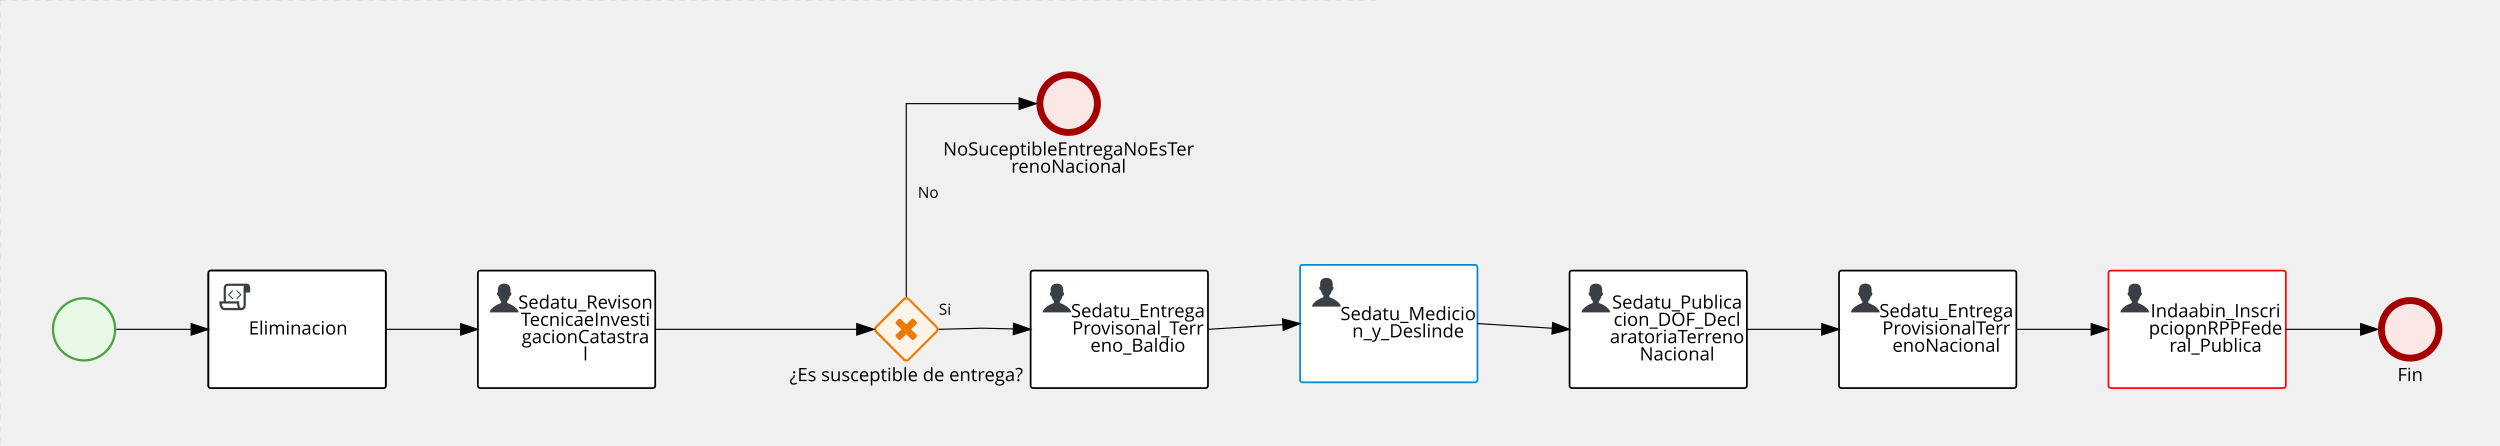
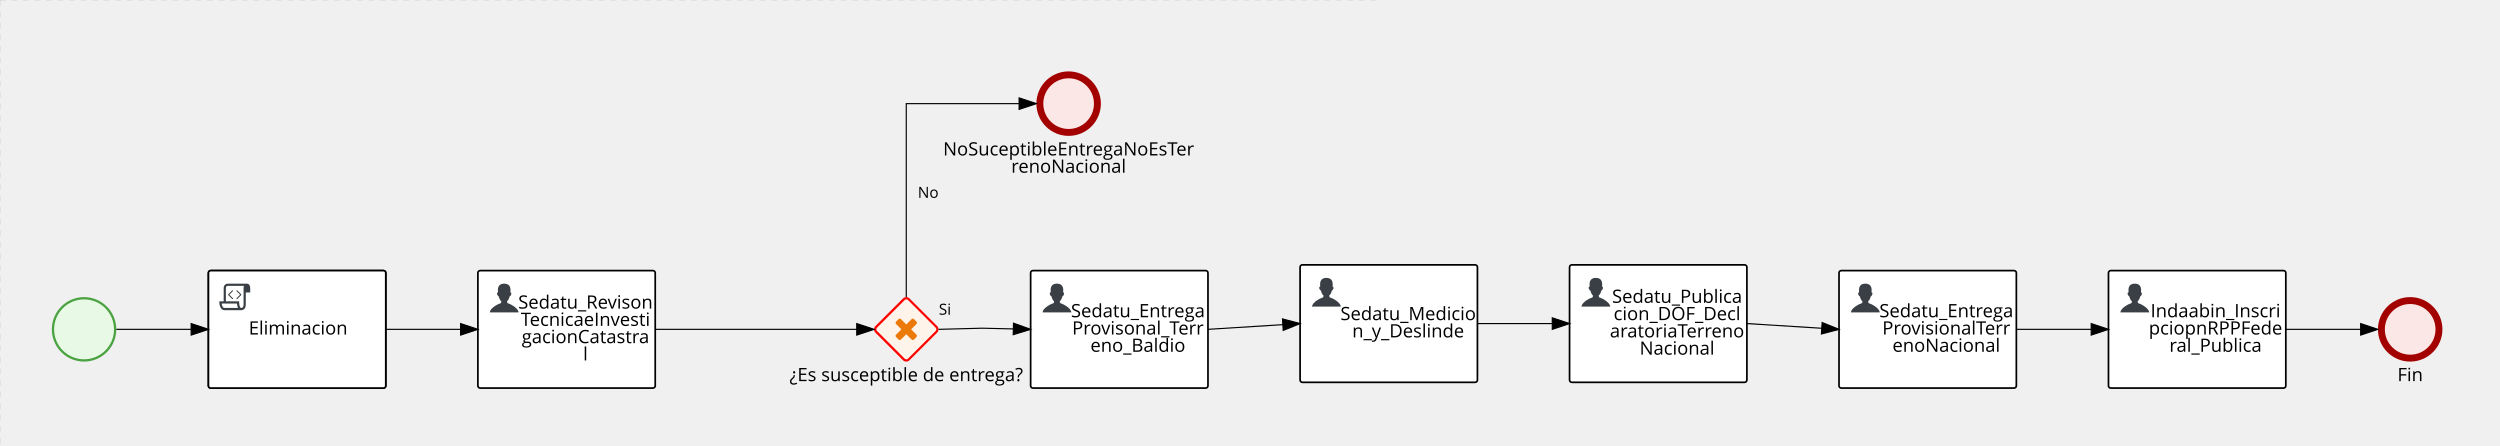
<svg xmlns="http://www.w3.org/2000/svg" version="1.1" width="2171" height="387" viewBox="0 0 2171 387">
  <defs />
  <g transform="matrix(1,0,0,1,0,0)">
    <g>
      <g>
        <g>
          <path fill="none" stroke="#d3d3d3" paint-order="fill stroke markers" d=" M 0 0 L 1200 0" stroke-miterlimit="10" stroke-opacity="0.8" stroke-dasharray="5" />
        </g>
        <g>
          <path fill="none" stroke="#d3d3d3" paint-order="fill stroke markers" d=" M 0 0 L 0 800" stroke-miterlimit="10" stroke-opacity="0.8" stroke-dasharray="5" />
        </g>
      </g>
-       <g id="_8FF0A43F-6382-45C9-BA72-5A724DCAC5A2" bpmn2nodeid="_8FF0A43F-6382-45C9-BA72-5A724DCAC5A2" transform="matrix(1,0,0,1,1363,235)">
+       <g id="_8FF0A43F-6382-45C9-BA72-5A724DCAC5A2" bpmn2nodeid="_8FF0A43F-6382-45C9-BA72-5A724DCAC5A2" transform="matrix(1,0,0,1,1363,230)">
        <g>
          <path fill="none" stroke="none" />
        </g>
        <g transform="matrix(1,0,0,1,0,0)">
          <path fill="#ffffff" stroke="none" id="_8FF0A43F-6382-45C9-BA72-5A724DCAC5A2?shapeType=BACKGROUND" paint-order="stroke fill markers" d=" M 2 0 L 152 0 L 152 0 A 2 2 0 0 1 154 2 L 154 100 L 154 100 A 2 2 0 0 1 152 102 L 2 102 L 2 102 A 2 2 0 0 1 0 100 L 0 2 L 0 2 A 2 2 0 0 1 2 0 Z" />
        </g>
        <g transform="matrix(1,0,0,1,0,0)">
          <path fill="none" stroke="rgb(0,0,0)" id="_8FF0A43F-6382-45C9-BA72-5A724DCAC5A2?shapeType=BORDER&amp;renderType=STROKE" paint-order="fill stroke markers" d=" M 2 0 L 152 0 L 152 0 A 2 2 0 0 1 154 2 L 154 100 L 154 100 A 2 2 0 0 1 152 102 L 2 102 L 2 102 A 2 2 0 0 1 0 100 L 0 2 L 0 2 A 2 2 0 0 1 2 0 Z" stroke-miterlimit="10" stroke-width="1.5" stroke-dasharray="" />
        </g>
        <g>
          <g transform="matrix(0.06,0,0,0.06,9.4,9.4)">
            <g transform="matrix(1,0,0,1,0,0)">
              <path fill="#393f44" stroke="none" id="_8FF0A43F-6382-45C9-BA72-5A724DCAC5A2_task__JrCX__gE2q" paint-order="stroke fill markers" d=" M 0 0 M 16 445.21 C 16 440.869 18.784 431.129 22.001 424.217 C 35.768 394.64 77.283 359.28 129 333.084 C 144.516 325.224 157.347 319.964 167.807 317.174 C 171.932 316.074 175.729 314.414 176.525 313.363 C 178.894 310.234 180.914 302.908 181.727 294.5 L 182.5 286.5 L 178.507 283.455 C 166.303 274.146 154.284 251.678 148.04 226.5 C 145.611 216.707 145.056 215.462 142.984 215.158 C 141.703 214.97 138.083 212.243 134.939 209.099 C 123.233 197.393 116.891 177.376 121.44 166.49 C 123.002 162.751 128.155 159.01 131.75 159.004 C 134.448 159 134.471 158.603 132.914 138.788 C 130.927 113.496 134.279 92.265 143.132 74.076 C 152.232 55.38 167.569 42.882 189.049 36.66 C 210.203 30.532 237.797 30.532 258.951 36.66 C 300.042 48.563 318.958 83.806 314.955 141 C 314.32 150.075 313.624 157.788 313.409 158.14 C 313.194 158.493 314.575 159.073 316.479 159.43 C 328.929 161.766 330.986 177.018 321.496 196.621 C 316.903 206.109 309.357 214.508 304.817 215.185 C 303.023 215.453 302.293 217.146 299.943 226.5 C 296.659 239.567 294.474 245.305 287.948 257.995 C 282.491 268.606 273.035 281.109 268.108 284.229 L 264.871 286.278 L 265.518 292.889 C 266.345 301.33 268.639 309.871 270.877 312.837 C 272.067 314.415 275.002 315.79 280.063 317.139 C 291.069 320.075 303.617 325.274 321 334.102 C 369.815 358.891 410.848 393.758 425.032 422.5 C 429.07 430.682 432 440.232 432 445.21 L 432 448 L 224 448 L 16 448 L 16 445.21 Z" />
            </g>
          </g>
        </g>
        <g transform="matrix(1,0,0,1,4.04,13.68)">
          <g transform="matrix(0.04,0,0,0.04,63.36,69.12)">
            <g transform="matrix(1,0,0,1,0,0)">
              <path fill="none" stroke="none" />
            </g>
            <g transform="matrix(1,0,0,1,0,0)">
              <path fill="none" stroke="none" />
            </g>
          </g>
        </g>
        <g transform="matrix(1,0,0,1,35,21)">
          <text fill="#000000" stroke="none" font-family="Open Sans" font-size="12pt" font-style="normal" font-weight="normal" text-decoration="normal" x="58.355" y="12" text-anchor="middle" dominant-baseline="alphabetic">Sedatu_Publica </text>
          <text fill="#000000" stroke="none" font-family="Open Sans" font-size="12pt" font-style="normal" font-weight="normal" text-decoration="normal" x="58.355" y="27" text-anchor="middle" dominant-baseline="alphabetic"> cion_DOF_Decl </text>
          <text fill="#000000" stroke="none" font-family="Open Sans" font-size="12pt" font-style="normal" font-weight="normal" text-decoration="normal" x="58.355" y="42" text-anchor="middle" dominant-baseline="alphabetic">aratoriaTerreno</text>
          <text fill="#000000" stroke="none" font-family="Open Sans" font-size="12pt" font-style="normal" font-weight="normal" text-decoration="normal" x="58.355" y="57" text-anchor="middle" dominant-baseline="alphabetic">      Nacional      </text>
        </g>
      </g>
      <g id="_F657E1F0-E25D-414C-A22B-355D2860B07C" bpmn2nodeid="_F657E1F0-E25D-414C-A22B-355D2860B07C" transform="matrix(1,0,0,1,900,62)">
        <g>
          <path fill="none" stroke="none" />
        </g>
        <g transform="matrix(0.125,0,0,0.125,0,0)">
          <g transform="matrix(1,0,0,1,0,0)">
            <path fill="#fce7e7" stroke="none" id="_F657E1F0-E25D-414C-A22B-355D2860B07C?shapeType=BACKGROUND" paint-order="stroke fill markers" d=" M 0 0 M 444 224 C 444 263.9 434.2 300.8 414.4 334.5 C 394.7 368.2 368 394.9 334.4 414.5 C 300.8 434.1 263.9 444 224 444 C 184.1 444 147.2 434.2 113.5 414.4 C 79.8 394.7 53.1 368 33.5 334.4 C 13.9 300.8 4 263.9 4 224 C 4 184.1 13.8 147.2 33.6 113.5 C 53.4 79.8 80.1 53.1 113.6 33.5 C 147.1 13.9 184.1 4 224 4 C 263.9 4 300.8 13.8 334.5 33.6 C 368.2 53.4 394.9 80.1 414.5 113.6 C 434.1 147.1 444 184.1 444 224 Z" />
          </g>
          <g>
            <g transform="matrix(1,0,0,1,0,0)">
              <g transform="matrix(1,0,0,1,0,0)">
                <path fill="#a30000" stroke="none" id="_F657E1F0-E25D-414C-A22B-355D2860B07C?shapeType=BORDER&amp;renderType=FILL" paint-order="stroke fill markers" d=" M 0 0 M 224 0 C 100.3 0 0 100.3 0 224 C 0 347.7 100.3 448 224 448 C 347.7 448 448 347.7 448 224 C 448 100.3 347.7 0 224 0 Z M 0 0 M 224 400 C 126.8 400 48 321.2 48 224 C 48 126.8 126.8 48 224 48 C 321.2 48 400 126.8 400 224 C 400 321.2 321.2 400 224 400 Z" />
              </g>
            </g>
          </g>
        </g>
        <g transform="matrix(1,0,0,1,-80.98438,61)">
          <text fill="#000000" stroke="none" font-family="Open Sans" font-size="12pt" font-style="normal" font-weight="normal" text-decoration="normal" x="108.984" y="12" text-anchor="middle" dominant-baseline="alphabetic">NoSuceptibleEntregaNoEsTer</text>
          <text fill="#000000" stroke="none" font-family="Open Sans" font-size="12pt" font-style="normal" font-weight="normal" text-decoration="normal" x="108.984" y="27" text-anchor="middle" dominant-baseline="alphabetic">              renoNacional              </text>
        </g>
      </g>
      <g id="_2652C81C-3B0A-4F57-AE74-74FB26818996" bpmn2nodeid="_2652C81C-3B0A-4F57-AE74-74FB26818996" transform="matrix(1,0,0,1,1831,235)">
        <g>
          <path fill="none" stroke="none" />
        </g>
        <g transform="matrix(1,0,0,1,0,0)">
          <path fill="#ffffff" stroke="none" id="_2652C81C-3B0A-4F57-AE74-74FB26818996?shapeType=BACKGROUND" paint-order="stroke fill markers" d=" M 2 0 L 152 0 L 152 0 A 2 2 0 0 1 154 2 L 154 100 L 154 100 A 2 2 0 0 1 152 102 L 2 102 L 2 102 A 2 2 0 0 1 0 100 L 0 2 L 0 2 A 2 2 0 0 1 2 0 Z" />
        </g>
        <g transform="matrix(1,0,0,1,0,0)">
-           <path fill="none" stroke="rgb(255,0,0)" id="_2652C81C-3B0A-4F57-AE74-74FB26818996?shapeType=BORDER&amp;renderType=STROKE" paint-order="fill stroke markers" d=" M 2 0 L 152 0 L 152 0 A 2 2 0 0 1 154 2 L 154 100 L 154 100 A 2 2 0 0 1 152 102 L 2 102 L 2 102 A 2 2 0 0 1 0 100 L 0 2 L 0 2 A 2 2 0 0 1 2 0 Z" stroke-miterlimit="10" stroke-width="1.5" stroke-dasharray="" />
+           <path fill="none" stroke="rgb(0,0,0)" id="_2652C81C-3B0A-4F57-AE74-74FB26818996?shapeType=BORDER&amp;renderType=STROKE" paint-order="fill stroke markers" d=" M 2 0 L 152 0 L 152 0 A 2 2 0 0 1 154 2 L 154 100 L 154 100 A 2 2 0 0 1 152 102 L 2 102 L 2 102 A 2 2 0 0 1 0 100 L 0 2 L 0 2 A 2 2 0 0 1 2 0 Z" stroke-miterlimit="10" stroke-width="1.5" stroke-dasharray="" />
        </g>
        <g>
          <g transform="matrix(0.06,0,0,0.06,9.4,9.4)">
            <g transform="matrix(1,0,0,1,0,0)">
              <path fill="#393f44" stroke="none" id="_2652C81C-3B0A-4F57-AE74-74FB26818996_task__JrCX__gE2q" paint-order="stroke fill markers" d=" M 0 0 M 16 445.21 C 16 440.869 18.784 431.129 22.001 424.217 C 35.768 394.64 77.283 359.28 129 333.084 C 144.516 325.224 157.347 319.964 167.807 317.174 C 171.932 316.074 175.729 314.414 176.525 313.363 C 178.894 310.234 180.914 302.908 181.727 294.5 L 182.5 286.5 L 178.507 283.455 C 166.303 274.146 154.284 251.678 148.04 226.5 C 145.611 216.707 145.056 215.462 142.984 215.158 C 141.703 214.97 138.083 212.243 134.939 209.099 C 123.233 197.393 116.891 177.376 121.44 166.49 C 123.002 162.751 128.155 159.01 131.75 159.004 C 134.448 159 134.471 158.603 132.914 138.788 C 130.927 113.496 134.279 92.265 143.132 74.076 C 152.232 55.38 167.569 42.882 189.049 36.66 C 210.203 30.532 237.797 30.532 258.951 36.66 C 300.042 48.563 318.958 83.806 314.955 141 C 314.32 150.075 313.624 157.788 313.409 158.14 C 313.194 158.493 314.575 159.073 316.479 159.43 C 328.929 161.766 330.986 177.018 321.496 196.621 C 316.903 206.109 309.357 214.508 304.817 215.185 C 303.023 215.453 302.293 217.146 299.943 226.5 C 296.659 239.567 294.474 245.305 287.948 257.995 C 282.491 268.606 273.035 281.109 268.108 284.229 L 264.871 286.278 L 265.518 292.889 C 266.345 301.33 268.639 309.871 270.877 312.837 C 272.067 314.415 275.002 315.79 280.063 317.139 C 291.069 320.075 303.617 325.274 321 334.102 C 369.815 358.891 410.848 393.758 425.032 422.5 C 429.07 430.682 432 440.232 432 445.21 L 432 448 L 224 448 L 16 448 L 16 445.21 Z" />
            </g>
          </g>
        </g>
        <g transform="matrix(1,0,0,1,4.04,13.68)">
          <g transform="matrix(0.04,0,0,0.04,63.36,69.12)">
            <g transform="matrix(1,0,0,1,0,0)">
              <path fill="none" stroke="none" />
            </g>
            <g transform="matrix(1,0,0,1,0,0)">
              <path fill="none" stroke="none" />
            </g>
          </g>
        </g>
        <g transform="matrix(1,0,0,1,35,28.5)">
          <text fill="#000000" stroke="none" font-family="Open Sans" font-size="12pt" font-style="normal" font-weight="normal" text-decoration="normal" x="57.965" y="12" text-anchor="middle" dominant-baseline="alphabetic">Indaabin_Inscri </text>
          <text fill="#000000" stroke="none" font-family="Open Sans" font-size="12pt" font-style="normal" font-weight="normal" text-decoration="normal" x="57.965" y="27" text-anchor="middle" dominant-baseline="alphabetic">pciopnRPPFede</text>
          <text fill="#000000" stroke="none" font-family="Open Sans" font-size="12pt" font-style="normal" font-weight="normal" text-decoration="normal" x="57.965" y="42" text-anchor="middle" dominant-baseline="alphabetic">    ral_Publica     </text>
        </g>
      </g>
      <g id="_5F080FB6-3F86-4CF3-AA23-848221DFFB02" bpmn2nodeid="_5F080FB6-3F86-4CF3-AA23-848221DFFB02" transform="matrix(1,0,0,1,2065,258)">
        <g>
          <path fill="none" stroke="none" />
        </g>
        <g transform="matrix(0.125,0,0,0.125,0,0)">
          <g transform="matrix(1,0,0,1,0,0)">
            <path fill="#fce7e7" stroke="none" id="_5F080FB6-3F86-4CF3-AA23-848221DFFB02?shapeType=BACKGROUND" paint-order="stroke fill markers" d=" M 0 0 M 444 224 C 444 263.9 434.2 300.8 414.4 334.5 C 394.7 368.2 368 394.9 334.4 414.5 C 300.8 434.1 263.9 444 224 444 C 184.1 444 147.2 434.2 113.5 414.4 C 79.8 394.7 53.1 368 33.5 334.4 C 13.9 300.8 4 263.9 4 224 C 4 184.1 13.8 147.2 33.6 113.5 C 53.4 79.8 80.1 53.1 113.6 33.5 C 147.1 13.9 184.1 4 224 4 C 263.9 4 300.8 13.8 334.5 33.6 C 368.2 53.4 394.9 80.1 414.5 113.6 C 434.1 147.1 444 184.1 444 224 Z" />
          </g>
          <g>
            <g transform="matrix(1,0,0,1,0,0)">
              <g transform="matrix(1,0,0,1,0,0)">
                <path fill="#a30000" stroke="none" id="_5F080FB6-3F86-4CF3-AA23-848221DFFB02?shapeType=BORDER&amp;renderType=FILL" paint-order="stroke fill markers" d=" M 0 0 M 224 0 C 100.3 0 0 100.3 0 224 C 0 347.7 100.3 448 224 448 C 347.7 448 448 347.7 448 224 C 448 100.3 347.7 0 224 0 Z M 0 0 M 224 400 C 126.8 400 48 321.2 48 224 C 48 126.8 126.8 48 224 48 C 321.2 48 400 126.8 400 224 C 400 321.2 321.2 400 224 400 Z" />
              </g>
            </g>
          </g>
        </g>
        <g transform="matrix(1,0,0,1,16.9375,61)">
          <text fill="#000000" stroke="none" font-family="Open Sans" font-size="12pt" font-style="normal" font-weight="normal" text-decoration="normal" x="11.062" y="12" text-anchor="middle" dominant-baseline="alphabetic">Fin</text>
        </g>
      </g>
      <g id="_A2AA6A26-D961-4B0E-9096-768F3CEE48E3" bpmn2nodeid="_A2AA6A26-D961-4B0E-9096-768F3CEE48E3" transform="matrix(1,0,0,1,415,235)">
        <g>
          <path fill="none" stroke="none" />
        </g>
        <g transform="matrix(1,0,0,1,0,0)">
          <path fill="#ffffff" stroke="none" id="_A2AA6A26-D961-4B0E-9096-768F3CEE48E3?shapeType=BACKGROUND" paint-order="stroke fill markers" d=" M 2 0 L 152 0 L 152 0 A 2 2 0 0 1 154 2 L 154 100 L 154 100 A 2 2 0 0 1 152 102 L 2 102 L 2 102 A 2 2 0 0 1 0 100 L 0 2 L 0 2 A 2 2 0 0 1 2 0 Z" />
        </g>
        <g transform="matrix(1,0,0,1,0,0)">
          <path fill="none" stroke="rgb(0,0,0)" id="_A2AA6A26-D961-4B0E-9096-768F3CEE48E3?shapeType=BORDER&amp;renderType=STROKE" paint-order="fill stroke markers" d=" M 2 0 L 152 0 L 152 0 A 2 2 0 0 1 154 2 L 154 100 L 154 100 A 2 2 0 0 1 152 102 L 2 102 L 2 102 A 2 2 0 0 1 0 100 L 0 2 L 0 2 A 2 2 0 0 1 2 0 Z" stroke-miterlimit="10" stroke-width="1.5" stroke-dasharray="" />
        </g>
        <g>
          <g transform="matrix(0.06,0,0,0.06,9.4,9.4)">
            <g transform="matrix(1,0,0,1,0,0)">
              <path fill="#393f44" stroke="none" id="_A2AA6A26-D961-4B0E-9096-768F3CEE48E3_task__JrCX__gE2q" paint-order="stroke fill markers" d=" M 0 0 M 16 445.21 C 16 440.869 18.784 431.129 22.001 424.217 C 35.768 394.64 77.283 359.28 129 333.084 C 144.516 325.224 157.347 319.964 167.807 317.174 C 171.932 316.074 175.729 314.414 176.525 313.363 C 178.894 310.234 180.914 302.908 181.727 294.5 L 182.5 286.5 L 178.507 283.455 C 166.303 274.146 154.284 251.678 148.04 226.5 C 145.611 216.707 145.056 215.462 142.984 215.158 C 141.703 214.97 138.083 212.243 134.939 209.099 C 123.233 197.393 116.891 177.376 121.44 166.49 C 123.002 162.751 128.155 159.01 131.75 159.004 C 134.448 159 134.471 158.603 132.914 138.788 C 130.927 113.496 134.279 92.265 143.132 74.076 C 152.232 55.38 167.569 42.882 189.049 36.66 C 210.203 30.532 237.797 30.532 258.951 36.66 C 300.042 48.563 318.958 83.806 314.955 141 C 314.32 150.075 313.624 157.788 313.409 158.14 C 313.194 158.493 314.575 159.073 316.479 159.43 C 328.929 161.766 330.986 177.018 321.496 196.621 C 316.903 206.109 309.357 214.508 304.817 215.185 C 303.023 215.453 302.293 217.146 299.943 226.5 C 296.659 239.567 294.474 245.305 287.948 257.995 C 282.491 268.606 273.035 281.109 268.108 284.229 L 264.871 286.278 L 265.518 292.889 C 266.345 301.33 268.639 309.871 270.877 312.837 C 272.067 314.415 275.002 315.79 280.063 317.139 C 291.069 320.075 303.617 325.274 321 334.102 C 369.815 358.891 410.848 393.758 425.032 422.5 C 429.07 430.682 432 440.232 432 445.21 L 432 448 L 224 448 L 16 448 L 16 445.21 Z" />
            </g>
          </g>
        </g>
        <g transform="matrix(1,0,0,1,4.04,13.68)">
          <g transform="matrix(0.04,0,0,0.04,63.36,69.12)">
            <g transform="matrix(1,0,0,1,0,0)">
              <path fill="none" stroke="none" />
            </g>
            <g transform="matrix(1,0,0,1,0,0)">
              <path fill="none" stroke="none" />
            </g>
          </g>
        </g>
        <g transform="matrix(1,0,0,1,35,21)">
          <text fill="#000000" stroke="none" font-family="Open Sans" font-size="12pt" font-style="normal" font-weight="normal" text-decoration="normal" x="58.414" y="12" text-anchor="middle" dominant-baseline="alphabetic">Sedatu_Revison</text>
          <text fill="#000000" stroke="none" font-family="Open Sans" font-size="12pt" font-style="normal" font-weight="normal" text-decoration="normal" x="58.414" y="27" text-anchor="middle" dominant-baseline="alphabetic">TecnicaeInvesti </text>
          <text fill="#000000" stroke="none" font-family="Open Sans" font-size="12pt" font-style="normal" font-weight="normal" text-decoration="normal" x="58.414" y="42" text-anchor="middle" dominant-baseline="alphabetic">gacionCatastra </text>
          <text fill="#000000" stroke="none" font-family="Open Sans" font-size="12pt" font-style="normal" font-weight="normal" text-decoration="normal" x="58.414" y="57" text-anchor="middle" dominant-baseline="alphabetic">             l              </text>
        </g>
      </g>
      <g id="_B5F4F070-4E8F-462E-9679-84021734B52C" bpmn2nodeid="_B5F4F070-4E8F-462E-9679-84021734B52C" transform="matrix(1,0,0,1,895,235)">
        <g>
          <path fill="none" stroke="none" />
        </g>
        <g transform="matrix(1,0,0,1,0,0)">
          <path fill="#ffffff" stroke="none" id="_B5F4F070-4E8F-462E-9679-84021734B52C?shapeType=BACKGROUND" paint-order="stroke fill markers" d=" M 2 0 L 152 0 L 152 0 A 2 2 0 0 1 154 2 L 154 100 L 154 100 A 2 2 0 0 1 152 102 L 2 102 L 2 102 A 2 2 0 0 1 0 100 L 0 2 L 0 2 A 2 2 0 0 1 2 0 Z" />
        </g>
        <g transform="matrix(1,0,0,1,0,0)">
          <path fill="none" stroke="rgb(0,0,0)" id="_B5F4F070-4E8F-462E-9679-84021734B52C?shapeType=BORDER&amp;renderType=STROKE" paint-order="fill stroke markers" d=" M 2 0 L 152 0 L 152 0 A 2 2 0 0 1 154 2 L 154 100 L 154 100 A 2 2 0 0 1 152 102 L 2 102 L 2 102 A 2 2 0 0 1 0 100 L 0 2 L 0 2 A 2 2 0 0 1 2 0 Z" stroke-miterlimit="10" stroke-width="1.5" stroke-dasharray="" />
        </g>
        <g>
          <g transform="matrix(0.06,0,0,0.06,9.4,9.4)">
            <g transform="matrix(1,0,0,1,0,0)">
              <path fill="#393f44" stroke="none" id="_B5F4F070-4E8F-462E-9679-84021734B52C_task__JrCX__gE2q" paint-order="stroke fill markers" d=" M 0 0 M 16 445.21 C 16 440.869 18.784 431.129 22.001 424.217 C 35.768 394.64 77.283 359.28 129 333.084 C 144.516 325.224 157.347 319.964 167.807 317.174 C 171.932 316.074 175.729 314.414 176.525 313.363 C 178.894 310.234 180.914 302.908 181.727 294.5 L 182.5 286.5 L 178.507 283.455 C 166.303 274.146 154.284 251.678 148.04 226.5 C 145.611 216.707 145.056 215.462 142.984 215.158 C 141.703 214.97 138.083 212.243 134.939 209.099 C 123.233 197.393 116.891 177.376 121.44 166.49 C 123.002 162.751 128.155 159.01 131.75 159.004 C 134.448 159 134.471 158.603 132.914 138.788 C 130.927 113.496 134.279 92.265 143.132 74.076 C 152.232 55.38 167.569 42.882 189.049 36.66 C 210.203 30.532 237.797 30.532 258.951 36.66 C 300.042 48.563 318.958 83.806 314.955 141 C 314.32 150.075 313.624 157.788 313.409 158.14 C 313.194 158.493 314.575 159.073 316.479 159.43 C 328.929 161.766 330.986 177.018 321.496 196.621 C 316.903 206.109 309.357 214.508 304.817 215.185 C 303.023 215.453 302.293 217.146 299.943 226.5 C 296.659 239.567 294.474 245.305 287.948 257.995 C 282.491 268.606 273.035 281.109 268.108 284.229 L 264.871 286.278 L 265.518 292.889 C 266.345 301.33 268.639 309.871 270.877 312.837 C 272.067 314.415 275.002 315.79 280.063 317.139 C 291.069 320.075 303.617 325.274 321 334.102 C 369.815 358.891 410.848 393.758 425.032 422.5 C 429.07 430.682 432 440.232 432 445.21 L 432 448 L 224 448 L 16 448 L 16 445.21 Z" />
            </g>
          </g>
        </g>
        <g transform="matrix(1,0,0,1,4.04,13.68)">
          <g transform="matrix(0.04,0,0,0.04,63.36,69.12)">
            <g transform="matrix(1,0,0,1,0,0)">
              <path fill="none" stroke="none" />
            </g>
            <g transform="matrix(1,0,0,1,0,0)">
              <path fill="none" stroke="none" />
            </g>
          </g>
        </g>
        <g transform="matrix(1,0,0,1,35,28.5)">
          <text fill="#000000" stroke="none" font-family="Open Sans" font-size="12pt" font-style="normal" font-weight="normal" text-decoration="normal" x="58.16" y="12" text-anchor="middle" dominant-baseline="alphabetic">Sedatu_Entrega</text>
          <text fill="#000000" stroke="none" font-family="Open Sans" font-size="12pt" font-style="normal" font-weight="normal" text-decoration="normal" x="58.16" y="27" text-anchor="middle" dominant-baseline="alphabetic">Provisonal_Terr</text>
          <text fill="#000000" stroke="none" font-family="Open Sans" font-size="12pt" font-style="normal" font-weight="normal" text-decoration="normal" x="58.16" y="42" text-anchor="middle" dominant-baseline="alphabetic">    eno_Baldio    </text>
        </g>
      </g>
      <g id="_67E6EC67-04C4-44F7-8063-492E1B0615BB" bpmn2nodeid="_67E6EC67-04C4-44F7-8063-492E1B0615BB" transform="matrix(1,0,0,1,759,258)">
        <g>
          <path fill="none" stroke="none" />
        </g>
        <g transform="matrix(0.125,0,0,0.125,0,0)">
          <g transform="matrix(1,0,0,1,0,0)">
            <path fill="#fef4ea" stroke="none" id="_67E6EC67-04C4-44F7-8063-492E1B0615BB?shapeType=BACKGROUND" paint-order="stroke fill markers" d=" M 0 0 M 224.4 4.3 C 216.4 4.3 208.4 7.3 202.3 13.4 L 13.5 202.2 C 1.3 214.4 1.3 234.2 13.5 246.4 L 202.2 435.1 C 208.3 441.2 216.4 444.2 224.3 444.2 C 232.2 444.2 240.3 441.2 246.4 435.1 L 435.1 246.4 C 447.3 234.2 447.3 214.4 435.1 202.2 L 246.5 13.4 C 240.4 7.3 232.4 4.3 224.4 4.3 L 224.4 4.3 Z" />
          </g>
          <g>
            <g transform="matrix(1,0,0,1,0,0)">
              <g transform="matrix(1,0,0,1,0,0)">
-                 <path fill="rgb(236,122,8)" stroke="none" id="_67E6EC67-04C4-44F7-8063-492E1B0615BB?shapeType=BORDER&amp;renderType=FILL" paint-order="stroke fill markers" d=" M 0 0 M 20.8 212.7 L 213.3 20.2 C 219.6 13.9 229.7 13.9 235.9 20.2 L 428.4 212.7 C 434.7 219 434.7 229.1 428.4 235.3 L 235.9 427.8 C 229.6 434.1 219.5 434.1 213.3 427.8 L 20.8 235.3 C 14.5 229.1 14.5 218.9 20.8 212.7 L 20.8 212.7 Z M 0 0 M 0 224 C 0 232.1 3.1 240.3 9.3 246.5 L 201.5 438.7 C 213.9 451.1 234.1 451.1 246.5 438.7 L 438.7 246.5 C 444.9 240.3 448 232.1 448 224 C 448 215.9 444.9 207.7 438.7 201.5 L 246.5 9.3 C 234.1 -3.1 213.9 -3.1 201.5 9.3 L 9.3 201.5 C 3.1 207.7 0 215.9 0 224 L 0 224 Z" />
+                 <path fill="rgb(255,0,0)" stroke="none" id="_67E6EC67-04C4-44F7-8063-492E1B0615BB?shapeType=BORDER&amp;renderType=FILL" paint-order="stroke fill markers" d=" M 0 0 M 20.8 212.7 L 213.3 20.2 C 219.6 13.9 229.7 13.9 235.9 20.2 L 428.4 212.7 C 434.7 219 434.7 229.1 428.4 235.3 L 235.9 427.8 C 229.6 434.1 219.5 434.1 213.3 427.8 L 20.8 235.3 C 14.5 229.1 14.5 218.9 20.8 212.7 L 20.8 212.7 Z M 0 0 M 0 224 C 0 232.1 3.1 240.3 9.3 246.5 L 201.5 438.7 C 213.9 451.1 234.1 451.1 246.5 438.7 L 438.7 246.5 C 444.9 240.3 448 232.1 448 224 C 448 215.9 444.9 207.7 438.7 201.5 L 246.5 9.3 C 234.1 -3.1 213.9 -3.1 201.5 9.3 L 9.3 201.5 C 3.1 207.7 0 215.9 0 224 L 0 224 Z" />
              </g>
            </g>
          </g>
          <g>
            <g transform="matrix(1,0,0,1,0,0)">
              <g transform="matrix(1,0,0,1,0,0)">
                <path fill="#ec7a08" stroke="none" id="_67E6EC67-04C4-44F7-8063-492E1B0615BB_exclusive" paint-order="stroke fill markers" d=" M 0 0 M 298.2 269.2 C 298.2 272.6 297.1 275.3 294.7 277.7 L 277.7 294.7 C 275.3 297.1 272.6 298.2 269.2 298.2 C 265.8 298.2 263.1 297.1 260.7 294.7 L 224 258 L 187.2 294.8 C 184.8 297.2 182.1 298.3 178.7 298.3 C 175.3 298.3 172.6 297.2 170.2 294.8 L 153.2 277.8 C 150.8 275.4 149.7 272.7 149.7 269.3 C 149.7 265.9 150.8 263.2 153.2 260.8 L 190 224 L 153.2 187.2 C 150.8 184.8 149.7 182 149.7 178.7 C 149.7 175.3 150.8 172.5 153.2 170.2 L 170.2 153.2 C 172.6 150.8 175.3 149.7 178.7 149.7 C 182.1 149.7 184.8 150.8 187.2 153.2 L 224 190 L 260.8 153.2 C 263.2 150.8 265.9 149.7 269.3 149.7 C 272.7 149.7 275.4 150.8 277.8 153.2 L 294.8 170.2 C 297.2 172.5 298.3 175.3 298.3 178.7 C 298.3 182 297.2 184.8 294.8 187.2 L 258 224 L 294.8 260.8 C 297.1 263.1 298.2 265.9 298.2 269.2 Z" />
              </g>
            </g>
          </g>
        </g>
        <g transform="matrix(1,0,0,1,-73.41016,61)">
          <text fill="#000000" stroke="none" font-family="Open Sans" font-size="12pt" font-style="normal" font-weight="normal" text-decoration="normal" x="101.41" y="12" text-anchor="middle" dominant-baseline="alphabetic">¿Es susceptible de entrega?</text>
        </g>
      </g>
      <g id="_E7CACB29-BD10-435C-A16A-18ADB375356E" bpmn2nodeid="_E7CACB29-BD10-435C-A16A-18ADB375356E" transform="matrix(1,0,0,1,1129,230)">
        <g>
          <path fill="none" stroke="none" />
        </g>
        <g transform="matrix(1,0,0,1,0,0)">
          <path fill="#ffffff" stroke="none" id="_E7CACB29-BD10-435C-A16A-18ADB375356E?shapeType=BACKGROUND" paint-order="stroke fill markers" d=" M 2 0 L 152 0 L 152 0 A 2 2 0 0 1 154 2 L 154 100 L 154 100 A 2 2 0 0 1 152 102 L 2 102 L 2 102 A 2 2 0 0 1 0 100 L 0 2 L 0 2 A 2 2 0 0 1 2 0 Z" />
        </g>
        <g transform="matrix(1,0,0,1,0,0)">
-           <path fill="none" stroke="rgb(0,136,206)" id="_E7CACB29-BD10-435C-A16A-18ADB375356E?shapeType=BORDER&amp;renderType=STROKE" paint-order="fill stroke markers" d=" M 2 0 L 152 0 L 152 0 A 2 2 0 0 1 154 2 L 154 100 L 154 100 A 2 2 0 0 1 152 102 L 2 102 L 2 102 A 2 2 0 0 1 0 100 L 0 2 L 0 2 A 2 2 0 0 1 2 0 Z" stroke-miterlimit="10" stroke-width="1.5" stroke-dasharray="" />
+           <path fill="none" stroke="rgb(0,0,0)" id="_E7CACB29-BD10-435C-A16A-18ADB375356E?shapeType=BORDER&amp;renderType=STROKE" paint-order="fill stroke markers" d=" M 2 0 L 152 0 L 152 0 A 2 2 0 0 1 154 2 L 154 100 L 154 100 A 2 2 0 0 1 152 102 L 2 102 L 2 102 A 2 2 0 0 1 0 100 L 0 2 L 0 2 A 2 2 0 0 1 2 0 Z" stroke-miterlimit="10" stroke-width="1.5" stroke-dasharray="" />
        </g>
        <g>
          <g transform="matrix(0.06,0,0,0.06,9.4,9.4)">
            <g transform="matrix(1,0,0,1,0,0)">
              <path fill="#393f44" stroke="none" id="_E7CACB29-BD10-435C-A16A-18ADB375356E_task__JrCX__gE2q" paint-order="stroke fill markers" d=" M 0 0 M 16 445.21 C 16 440.869 18.784 431.129 22.001 424.217 C 35.768 394.64 77.283 359.28 129 333.084 C 144.516 325.224 157.347 319.964 167.807 317.174 C 171.932 316.074 175.729 314.414 176.525 313.363 C 178.894 310.234 180.914 302.908 181.727 294.5 L 182.5 286.5 L 178.507 283.455 C 166.303 274.146 154.284 251.678 148.04 226.5 C 145.611 216.707 145.056 215.462 142.984 215.158 C 141.703 214.97 138.083 212.243 134.939 209.099 C 123.233 197.393 116.891 177.376 121.44 166.49 C 123.002 162.751 128.155 159.01 131.75 159.004 C 134.448 159 134.471 158.603 132.914 138.788 C 130.927 113.496 134.279 92.265 143.132 74.076 C 152.232 55.38 167.569 42.882 189.049 36.66 C 210.203 30.532 237.797 30.532 258.951 36.66 C 300.042 48.563 318.958 83.806 314.955 141 C 314.32 150.075 313.624 157.788 313.409 158.14 C 313.194 158.493 314.575 159.073 316.479 159.43 C 328.929 161.766 330.986 177.018 321.496 196.621 C 316.903 206.109 309.357 214.508 304.817 215.185 C 303.023 215.453 302.293 217.146 299.943 226.5 C 296.659 239.567 294.474 245.305 287.948 257.995 C 282.491 268.606 273.035 281.109 268.108 284.229 L 264.871 286.278 L 265.518 292.889 C 266.345 301.33 268.639 309.871 270.877 312.837 C 272.067 314.415 275.002 315.79 280.063 317.139 C 291.069 320.075 303.617 325.274 321 334.102 C 369.815 358.891 410.848 393.758 425.032 422.5 C 429.07 430.682 432 440.232 432 445.21 L 432 448 L 224 448 L 16 448 L 16 445.21 Z" />
            </g>
          </g>
        </g>
        <g transform="matrix(1,0,0,1,4.04,13.68)">
          <g transform="matrix(0.04,0,0,0.04,63.36,69.12)">
            <g transform="matrix(1,0,0,1,0,0)">
              <path fill="none" stroke="none" />
            </g>
            <g transform="matrix(1,0,0,1,0,0)">
              <path fill="none" stroke="none" />
            </g>
          </g>
        </g>
        <g transform="matrix(1,0,0,1,35,36)">
          <text fill="#000000" stroke="none" font-family="Open Sans" font-size="12pt" font-style="normal" font-weight="normal" text-decoration="normal" x="58.852" y="12" text-anchor="middle" dominant-baseline="alphabetic">Sedatu_Medicio</text>
          <text fill="#000000" stroke="none" font-family="Open Sans" font-size="12pt" font-style="normal" font-weight="normal" text-decoration="normal" x="58.852" y="27" text-anchor="middle" dominant-baseline="alphabetic">  n_y_Deslinde   </text>
        </g>
      </g>
      <g id="_46555990-BA23-4DF4-93FD-519519213578" bpmn2nodeid="_46555990-BA23-4DF4-93FD-519519213578" transform="matrix(1,0,0,1,1597,235)">
        <g>
          <path fill="none" stroke="none" />
        </g>
        <g transform="matrix(1,0,0,1,0,0)">
          <path fill="#ffffff" stroke="none" id="_46555990-BA23-4DF4-93FD-519519213578?shapeType=BACKGROUND" paint-order="stroke fill markers" d=" M 2 0 L 152 0 L 152 0 A 2 2 0 0 1 154 2 L 154 100 L 154 100 A 2 2 0 0 1 152 102 L 2 102 L 2 102 A 2 2 0 0 1 0 100 L 0 2 L 0 2 A 2 2 0 0 1 2 0 Z" />
        </g>
        <g transform="matrix(1,0,0,1,0,0)">
          <path fill="none" stroke="#000000" id="_46555990-BA23-4DF4-93FD-519519213578?shapeType=BORDER&amp;renderType=STROKE" paint-order="fill stroke markers" d=" M 2 0 L 152 0 L 152 0 A 2 2 0 0 1 154 2 L 154 100 L 154 100 A 2 2 0 0 1 152 102 L 2 102 L 2 102 A 2 2 0 0 1 0 100 L 0 2 L 0 2 A 2 2 0 0 1 2 0 Z" stroke-miterlimit="10" stroke-width="1.5" stroke-dasharray="" />
        </g>
        <g>
          <g transform="matrix(0.06,0,0,0.06,9.4,9.4)">
            <g transform="matrix(1,0,0,1,0,0)">
              <path fill="#393f44" stroke="none" id="_46555990-BA23-4DF4-93FD-519519213578_task__JrCX__gE2q" paint-order="stroke fill markers" d=" M 0 0 M 16 445.21 C 16 440.869 18.784 431.129 22.001 424.217 C 35.768 394.64 77.283 359.28 129 333.084 C 144.516 325.224 157.347 319.964 167.807 317.174 C 171.932 316.074 175.729 314.414 176.525 313.363 C 178.894 310.234 180.914 302.908 181.727 294.5 L 182.5 286.5 L 178.507 283.455 C 166.303 274.146 154.284 251.678 148.04 226.5 C 145.611 216.707 145.056 215.462 142.984 215.158 C 141.703 214.97 138.083 212.243 134.939 209.099 C 123.233 197.393 116.891 177.376 121.44 166.49 C 123.002 162.751 128.155 159.01 131.75 159.004 C 134.448 159 134.471 158.603 132.914 138.788 C 130.927 113.496 134.279 92.265 143.132 74.076 C 152.232 55.38 167.569 42.882 189.049 36.66 C 210.203 30.532 237.797 30.532 258.951 36.66 C 300.042 48.563 318.958 83.806 314.955 141 C 314.32 150.075 313.624 157.788 313.409 158.14 C 313.194 158.493 314.575 159.073 316.479 159.43 C 328.929 161.766 330.986 177.018 321.496 196.621 C 316.903 206.109 309.357 214.508 304.817 215.185 C 303.023 215.453 302.293 217.146 299.943 226.5 C 296.659 239.567 294.474 245.305 287.948 257.995 C 282.491 268.606 273.035 281.109 268.108 284.229 L 264.871 286.278 L 265.518 292.889 C 266.345 301.33 268.639 309.871 270.877 312.837 C 272.067 314.415 275.002 315.79 280.063 317.139 C 291.069 320.075 303.617 325.274 321 334.102 C 369.815 358.891 410.848 393.758 425.032 422.5 C 429.07 430.682 432 440.232 432 445.21 L 432 448 L 224 448 L 16 448 L 16 445.21 Z" />
            </g>
          </g>
        </g>
        <g transform="matrix(1,0,0,1,4.04,13.68)">
          <g transform="matrix(0.04,0,0,0.04,63.36,69.12)">
            <g transform="matrix(1,0,0,1,0,0)">
              <path fill="none" stroke="none" />
            </g>
            <g transform="matrix(1,0,0,1,0,0)">
              <path fill="none" stroke="none" />
            </g>
          </g>
        </g>
        <g transform="matrix(1,0,0,1,35,28.5)">
          <text fill="#000000" stroke="none" font-family="Open Sans" font-size="12pt" font-style="normal" font-weight="normal" text-decoration="normal" x="58.16" y="12" text-anchor="middle" dominant-baseline="alphabetic">Sedatu_Entrega</text>
          <text fill="#000000" stroke="none" font-family="Open Sans" font-size="12pt" font-style="normal" font-weight="normal" text-decoration="normal" x="58.16" y="27" text-anchor="middle" dominant-baseline="alphabetic">ProvisionalTerr </text>
          <text fill="#000000" stroke="none" font-family="Open Sans" font-size="12pt" font-style="normal" font-weight="normal" text-decoration="normal" x="58.16" y="42" text-anchor="middle" dominant-baseline="alphabetic">  enoNacional   </text>
        </g>
      </g>
      <g id="_C1A7E222-AB9D-4696-9E21-A1FD12459640" bpmn2nodeid="_C1A7E222-AB9D-4696-9E21-A1FD12459640" transform="matrix(1,0,0,1,181,235)">
        <g>
          <path fill="none" stroke="none" />
        </g>
        <g transform="matrix(1,0,0,1,0,0)">
          <path fill="#ffffff" stroke="none" id="_C1A7E222-AB9D-4696-9E21-A1FD12459640?shapeType=BACKGROUND" paint-order="stroke fill markers" d=" M 2 0 L 152 0 L 152 0 A 2 2 0 0 1 154 2 L 154 100 L 154 100 A 2 2 0 0 1 152 102 L 2 102 L 2 102 A 2 2 0 0 1 0 100 L 0 2 L 0 2 A 2 2 0 0 1 2 0 Z" />
        </g>
        <g transform="matrix(1,0,0,1,0,0)">
          <path fill="none" stroke="rgb(0,0,0)" id="_C1A7E222-AB9D-4696-9E21-A1FD12459640?shapeType=BORDER&amp;renderType=STROKE" paint-order="fill stroke markers" d=" M 2 0 L 152 0 L 152 0 A 2 2 0 0 1 154 2 L 154 100 L 154 100 A 2 2 0 0 1 152 102 L 2 102 L 2 102 A 2 2 0 0 1 0 100 L 0 2 L 0 2 A 2 2 0 0 1 2 0 Z" stroke-miterlimit="10" stroke-width="1.5" stroke-dasharray="" />
        </g>
        <g>
          <g transform="matrix(0.06,0,0,0.06,9.4,9.4)">
            <g transform="matrix(1,0,0,1,0,0)">
              <path fill="#393f44" stroke="none" id="_C1A7E222-AB9D-4696-9E21-A1FD12459640_task__JrCX__gE2q" paint-order="stroke fill markers" d=" M 0 0 M 16 445.21 C 16 440.869 18.784 431.129 22.001 424.217 C 35.768 394.64 77.283 359.28 129 333.084 C 144.516 325.224 157.347 319.964 167.807 317.174 C 171.932 316.074 175.729 314.414 176.525 313.363 C 178.894 310.234 180.914 302.908 181.727 294.5 L 182.5 286.5 L 178.507 283.455 C 166.303 274.146 154.284 251.678 148.04 226.5 C 145.611 216.707 145.056 215.462 142.984 215.158 C 141.703 214.97 138.083 212.243 134.939 209.099 C 123.233 197.393 116.891 177.376 121.44 166.49 C 123.002 162.751 128.155 159.01 131.75 159.004 C 134.448 159 134.471 158.603 132.914 138.788 C 130.927 113.496 134.279 92.265 143.132 74.076 C 152.232 55.38 167.569 42.882 189.049 36.66 C 210.203 30.532 237.797 30.532 258.951 36.66 C 300.042 48.563 318.958 83.806 314.955 141 C 314.32 150.075 313.624 157.788 313.409 158.14 C 313.194 158.493 314.575 159.073 316.479 159.43 C 328.929 161.766 330.986 177.018 321.496 196.621 C 316.903 206.109 309.357 214.508 304.817 215.185 C 303.023 215.453 302.293 217.146 299.943 226.5 C 296.659 239.567 294.474 245.305 287.948 257.995 C 282.491 268.606 273.035 281.109 268.108 284.229 L 264.871 286.278 L 265.518 292.889 C 266.345 301.33 268.639 309.871 270.877 312.837 C 272.067 314.415 275.002 315.79 280.063 317.139 C 291.069 320.075 303.617 325.274 321 334.102 C 369.815 358.891 410.848 393.758 425.032 422.5 C 429.07 430.682 432 440.232 432 445.21 L 432 448 L 224 448 L 16 448 L 16 445.21 Z" />
            </g>
          </g>
        </g>
        <g transform="matrix(1,0,0,1,4.04,13.68)">
          <g transform="matrix(0.04,0,0,0.04,63.36,69.12)">
            <g transform="matrix(1,0,0,1,0,0)">
              <path fill="none" stroke="none" />
            </g>
            <g transform="matrix(1,0,0,1,0,0)">
              <path fill="none" stroke="none" />
            </g>
          </g>
        </g>
        <g transform="matrix(1,0,0,1,35,28.5)">
          <text fill="#000000" stroke="none" font-family="Open Sans" font-size="12pt" font-style="normal" font-weight="normal" text-decoration="normal" x="58.367" y="12" text-anchor="middle" dominant-baseline="alphabetic">SolicitudEntreg </text>
          <text fill="#000000" stroke="none" font-family="Open Sans" font-size="12pt" font-style="normal" font-weight="normal" text-decoration="normal" x="58.367" y="27" text-anchor="middle" dominant-baseline="alphabetic">aTerrenosNacio</text>
          <text fill="#000000" stroke="none" font-family="Open Sans" font-size="12pt" font-style="normal" font-weight="normal" text-decoration="normal" x="58.367" y="42" text-anchor="middle" dominant-baseline="alphabetic">         nales          </text>
        </g>
      </g>
      <g id="_257670AB-9712-44E4-BC0F-1A981BE80758" bpmn2nodeid="_257670AB-9712-44E4-BC0F-1A981BE80758">
        <g>
          <path fill="none" stroke="#000000" paint-order="fill stroke markers" d=" M 335 286 L 400 286" stroke-miterlimit="10" stroke-dasharray="" />
        </g>
        <g transform="matrix(1,0,0,1,335,286)" />
        <g transform="matrix(6.123233995736766e-17,1,-1,6.123233995736766e-17,415,281)">
          <path fill="#000000" stroke="#000000" paint-order="fill stroke markers" d=" M 10 15 L 0 15 L 5 0 Z" stroke-miterlimit="10" stroke-dasharray="" />
        </g>
        <g transform="matrix(1,0,0,1,335,276)" />
      </g>
      <g id="_8EA77806-0462-4615-999D-99B1E7666B79" bpmn2nodeid="_8EA77806-0462-4615-999D-99B1E7666B79">
        <g>
          <path fill="none" stroke="#000000" paint-order="fill stroke markers" d=" M 569 286 L 744 286" stroke-miterlimit="10" stroke-dasharray="" />
        </g>
        <g transform="matrix(1,0,0,1,569,286)" />
        <g transform="matrix(6.123233995736766e-17,1,-1,6.123233995736766e-17,759,281)">
          <path fill="#000000" stroke="#000000" paint-order="fill stroke markers" d=" M 10 15 L 0 15 L 5 0 Z" stroke-miterlimit="10" stroke-dasharray="" />
        </g>
        <g transform="matrix(1,0,0,1,569,276)" />
      </g>
      <g id="_EBDE0DC5-5622-4D78-8DD5-76DB6A95652A" bpmn2nodeid="_EBDE0DC5-5622-4D78-8DD5-76DB6A95652A">
        <g>
          <path fill="none" stroke="#000000" paint-order="fill stroke markers" d=" M 815 286 L 853 285 L 880.004 285.643" stroke-miterlimit="10" stroke-dasharray="" />
        </g>
        <g transform="matrix(1,0,0,1,815,286)" />
        <g transform="matrix(-0.02380278,0.9997167,-0.9997167,-0.02380278,895.119,281.0014)">
          <path fill="#000000" stroke="#000000" paint-order="fill stroke markers" d=" M 10 15 L 0 15 L 5 0 Z" stroke-miterlimit="10" stroke-dasharray="" />
        </g>
        <g transform="matrix(1,0,0,1,815.2631,264.5035)">
          <text fill="#000000" stroke="none" font-family="Open Sans" font-size="10pt" font-style="normal" font-weight="normal" text-decoration="normal" x="0" y="8.8" text-anchor="start" dominant-baseline="alphabetic">Si        </text>
        </g>
      </g>
-       <g id="_9954FA6A-EFA4-4B48-A5A9-50F8D56FA501" bpmn2nodeid="_9954FA6A-EFA4-4B48-A5A9-50F8D56FA501">
-         <g>
-           <path fill="none" stroke="#000000" paint-order="fill stroke markers" d=" M 1517 286 L 1582 286" stroke-miterlimit="10" stroke-dasharray="" />
-         </g>
-         <g transform="matrix(1,0,0,1,1517,286)" />
-         <g transform="matrix(6.123233995736766e-17,1,-1,6.123233995736766e-17,1597,281)">
-           <path fill="#000000" stroke="#000000" paint-order="fill stroke markers" d=" M 10 15 L 0 15 L 5 0 Z" stroke-miterlimit="10" stroke-dasharray="" />
-         </g>
-         <g transform="matrix(1,0,0,1,1517,276)" />
-       </g>
-       <g id="_0AA0940E-70AF-49F8-8820-7DB1D77F245C" bpmn2nodeid="_0AA0940E-70AF-49F8-8820-7DB1D77F245C">
-         <g>
-           <path fill="none" stroke="#000000" paint-order="fill stroke markers" d=" M 1751 286 L 1816 286" stroke-miterlimit="10" stroke-dasharray="" />
-         </g>
-         <g transform="matrix(1,0,0,1,1751,286)" />
-         <g transform="matrix(6.123233995736766e-17,1,-1,6.123233995736766e-17,1831,281)">
-           <path fill="#000000" stroke="#000000" paint-order="fill stroke markers" d=" M 10 15 L 0 15 L 5 0 Z" stroke-miterlimit="10" stroke-dasharray="" />
-         </g>
-         <g transform="matrix(1,0,0,1,1751,276)" />
-       </g>
-       <g id="_A533F5F7-9F61-4E61-B9F8-3EC7A131E10C" bpmn2nodeid="_A533F5F7-9F61-4E61-B9F8-3EC7A131E10C">
-         <g>
-           <path fill="none" stroke="#000000" paint-order="fill stroke markers" d=" M 1985 286 L 2050 286" stroke-miterlimit="10" stroke-dasharray="" />
-         </g>
-         <g transform="matrix(1,0,0,1,1985,286)" />
-         <g transform="matrix(6.123233995736766e-17,1,-1,6.123233995736766e-17,2065,281)">
-           <path fill="#000000" stroke="#000000" paint-order="fill stroke markers" d=" M 10 15 L 0 15 L 5 0 Z" stroke-miterlimit="10" stroke-dasharray="" />
-         </g>
-         <g transform="matrix(1,0,0,1,1985,276)" />
-       </g>
      <g id="_130EA982-4060-4CBB-BDD0-5EA55039CDBF" bpmn2nodeid="_130EA982-4060-4CBB-BDD0-5EA55039CDBF">
        <g>
          <path fill="none" stroke="#000000" paint-order="fill stroke markers" d=" M 787 258 L 787 90 L 885 90" stroke-miterlimit="10" stroke-dasharray="" />
        </g>
        <g transform="matrix(1,0,0,1,787,258)" />
        <g transform="matrix(6.123233995736766e-17,1,-1,6.123233995736766e-17,900,85)">
          <path fill="#000000" stroke="#000000" paint-order="fill stroke markers" d=" M 10 15 L 0 15 L 5 0 Z" stroke-miterlimit="10" stroke-dasharray="" />
        </g>
        <g transform="matrix(1,0,0,1,797,163)">
          <text fill="#000000" stroke="none" font-family="Open Sans" font-size="10pt" font-style="normal" font-weight="normal" text-decoration="normal" x="0" y="8.8" text-anchor="start" dominant-baseline="alphabetic">No                                           </text>
        </g>
      </g>
-       <g transform="matrix(1,0,0,1,1363,235)" />
      <g transform="matrix(1,0,0,1,900,62)" />
-       <g transform="matrix(1,0,0,1,1831,235)" />
      <g transform="matrix(1,0,0,1,2065,258)" />
      <g transform="matrix(1,0,0,1,415,235)" />
      <g transform="matrix(1,0,0,1,895,235)" />
      <g transform="matrix(1,0,0,1,759,258)" />
      <g transform="matrix(1,0,0,1,1597,235)" />
      <g transform="matrix(1,0,0,1,181,235)" />
      <g id="_BD1D2AF8-A295-4450-887F-DDDDDC207F2A" bpmn2nodeid="_BD1D2AF8-A295-4450-887F-DDDDDC207F2A" transform="matrix(1,0,0,1,45,258)">
        <g>
          <path fill="none" stroke="none" />
        </g>
        <g transform="matrix(0.125,0,0,0.125,0,0)">
          <g transform="matrix(1,0,0,1,0,0)">
            <path fill="#e8fae6" stroke="none" id="_BD1D2AF8-A295-4450-887F-DDDDDC207F2A?shapeType=BACKGROUND" paint-order="stroke fill markers" d=" M 0 0 M 444 224 C 444 263.9 434.2 300.8 414.4 334.5 C 394.7 368.2 368 394.9 334.4 414.5 C 300.8 434.1 263.9 444 224 444 C 184.1 444 147.2 434.2 113.5 414.4 C 79.8 394.7 53.1 368 33.5 334.4 C 13.9 300.8 4 263.9 4 224 C 4 184.1 13.8 147.2 33.6 113.5 C 53.4 79.8 80.1 53.1 113.6 33.5 C 147.1 13.9 184.1 4 224 4 C 263.9 4 300.8 13.8 334.5 33.6 C 368.2 53.4 394.9 80.1 414.5 113.6 C 434.1 147.1 444 184.1 444 224 Z" />
          </g>
          <g>
            <g transform="matrix(1,0,0,1,0,0)">
              <g transform="matrix(1,0,0,1,0,0)">
                <path fill="rgb(74,162,65)" stroke="none" id="_BD1D2AF8-A295-4450-887F-DDDDDC207F2A?shapeType=BORDER&amp;renderType=FILL" paint-order="stroke fill markers" d=" M 0 0 M 224 0 C 100.3 0 0 100.3 0 224 C 0 347.7 100.3 448 224 448 C 347.7 448 448 347.7 448 224 C 448 100.3 347.7 0 224 0 Z M 0 0 M 224 432 C 109.1 432 16 338.9 16 224 C 16 109.1 109.1 16 224 16 C 338.9 16 432 109.1 432 224 C 432 338.9 338.9 432 224 432 Z" />
              </g>
            </g>
          </g>
        </g>
        <g transform="matrix(1,0,0,1,28,61)" />
      </g>
      <g id="_610097D1-DCB1-49A0-BD8D-9ADC3A794179" bpmn2nodeid="_610097D1-DCB1-49A0-BD8D-9ADC3A794179" transform="matrix(1,0,0,1,181,235)">
        <g>
          <path fill="none" stroke="none" />
        </g>
        <g transform="matrix(1,0,0,1,0,0)">
          <path fill="#ffffff" stroke="none" id="_610097D1-DCB1-49A0-BD8D-9ADC3A794179?shapeType=BACKGROUND" paint-order="stroke fill markers" d=" M 2 0 L 152 0 L 152 0 A 2 2 0 0 1 154 2 L 154 100 L 154 100 A 2 2 0 0 1 152 102 L 2 102 L 2 102 A 2 2 0 0 1 0 100 L 0 2 L 0 2 A 2 2 0 0 1 2 0 Z" />
        </g>
        <g transform="matrix(1,0,0,1,0,0)">
          <path fill="none" stroke="rgb(0,0,0)" id="_610097D1-DCB1-49A0-BD8D-9ADC3A794179?shapeType=BORDER&amp;renderType=STROKE" paint-order="fill stroke markers" d=" M 2 0 L 152 0 L 152 0 A 2 2 0 0 1 154 2 L 154 100 L 154 100 A 2 2 0 0 1 152 102 L 2 102 L 2 102 A 2 2 0 0 1 0 100 L 0 2 L 0 2 A 2 2 0 0 1 2 0 Z" stroke-miterlimit="10" stroke-width="1.5" stroke-dasharray="" />
        </g>
        <g>
          <g transform="matrix(0.06,0,0,0.06,9.4,9.4)">
            <g transform="matrix(1,0,0,1,0,0)">
              <path fill="#393f44" stroke="none" id="_610097D1-DCB1-49A0-BD8D-9ADC3A794179_task__T703__3wNP" paint-order="stroke fill markers" d=" M 0 0 M 197.3 130.2 C 194.4 127.3 189.6 127.3 186.7 130.2 L 130.2 186.7 C 127.3 189.6 127.3 194.4 130.2 197.3 L 186.7 253.8 C 188.1 255.3 190.1 256 192 256 C 193.9 256 195.9 255.3 197.3 253.7 C 200.2 250.8 200.2 246 197.3 243.1 L 146.2 192 L 197.3 140.8 C 200.2 137.9 200.2 133.1 197.3 130.2 Z" />
            </g>
            <g transform="matrix(1,0,0,1,0,0)">
              <path fill="#393f44" stroke="none" id="_610097D1-DCB1-49A0-BD8D-9ADC3A794179_task__T703__gqkB" paint-order="stroke fill markers" d=" M 0 0 M 261.3 130.2 C 258.4 127.3 253.6 127.3 250.7 130.2 C 247.8 133.1 247.8 137.9 250.7 140.8 L 301.8 191.9 L 250.7 243 C 247.8 245.9 247.8 250.7 250.7 253.6 C 252.1 255.3 254.1 256 256 256 C 257.9 256 259.9 255.3 261.3 253.8 L 317.8 197.3 C 320.7 194.4 320.7 189.6 317.8 186.7 L 261.3 130.2 Z" />
            </g>
            <g transform="matrix(1,0,0,1,0,0)">
              <path fill="#393f44" stroke="none" id="_610097D1-DCB1-49A0-BD8D-9ADC3A794179_task__T703__x19X" paint-order="stroke fill markers" d=" M 0 0 M 400 32 C 400 32 152.8 32 128 32 C 62 32 64 96 64 96 L 64 288 L 1 288 C 1 288 -4 416 78 416 L 320 416 C 368 416 384 368 384 336 C 384 314.2 384 224.4 384 160 L 448 160 L 448 96 C 448 96 449 32 400 32 Z M 0 0 M 78 383.9 C 68.5 383.9 61.6 381.1 55.5 374.9 C 43.4 362.4 37.5 339.6 34.9 320 L 256.9 320 C 257.1 322.7 257.3 325.4 257.6 328.2 C 260 351.6 264.7 370.1 271.9 383.9 L 78 383.9 L 78 383.9 Z M 0 0 M 352 336 C 352 345.9 349.6 360.3 342.9 371 C 337.2 380.1 330.4 384 320 384 C 285 384 288 288 288 288 L 96 288 L 96 96 L 96 95.9 L 96 95.1 C 96 90.6 97.6 78.3 104.7 71.2 C 106.5 69.4 111.9 64 128 64 L 356.5 64 C 354.4 72.8 352.8 81.8 352.2 89.9 C 352.2 90.5 352.1 91.1 352.1 91.7 C 352.1 92 352.1 92.3 352.1 92.6 C 352 94.8 352 96 352 96 L 352 160 L 352 336 Z" />
            </g>
          </g>
        </g>
        <g transform="matrix(1,0,0,1,35,43.5)">
          <text fill="#000000" stroke="none" font-family="Open Sans" font-size="12pt" font-style="normal" font-weight="normal" text-decoration="normal" x="42.895" y="12" text-anchor="middle" dominant-baseline="alphabetic">Eliminacion</text>
        </g>
      </g>
      <g transform="matrix(1,0,0,1,181,235)" />
      <g id="_01184ACB-60ED-4C3A-B42A-4BD8858C24F7" bpmn2nodeid="_01184ACB-60ED-4C3A-B42A-4BD8858C24F7">
        <g>
          <path fill="none" stroke="#000000" paint-order="fill stroke markers" d=" M 101 286 L 166 286" stroke-miterlimit="10" stroke-dasharray="" />
        </g>
        <g transform="matrix(1,0,0,1,101,286)" />
        <g transform="matrix(6.123233995736766e-17,1,-1,6.123233995736766e-17,181,281)">
          <path fill="#000000" stroke="#000000" paint-order="fill stroke markers" d=" M 10 15 L 0 15 L 5 0 Z" stroke-miterlimit="10" stroke-dasharray="" />
        </g>
        <g transform="matrix(1,0,0,1,101,276)" />
      </g>
      <g transform="matrix(1,0,0,1,45,258)" />
      <g id="_AE5C3344-8FDD-4492-AB14-617A3BBB9AD2" bpmn2nodeid="_AE5C3344-8FDD-4492-AB14-617A3BBB9AD2">
        <g>
          <path fill="none" stroke="#000000" paint-order="fill stroke markers" d=" M 1049 286 L 1114.029 281.936" stroke-miterlimit="10" stroke-dasharray="" />
        </g>
        <g transform="matrix(1,0,0,1,1049,286)" />
        <g transform="matrix(0.06237829,0.9980526,-0.9980526,0.06237829,1128.688,276.0097)">
          <path fill="#000000" stroke="#000000" paint-order="fill stroke markers" d=" M 10 15 L 0 15 L 5 0 Z" stroke-miterlimit="10" stroke-dasharray="" />
        </g>
        <g transform="matrix(1,0,0,1,1049.624,273.5195)" />
      </g>
+       <g transform="matrix(1,0,0,1,1129,230)" />
+       <g id="_0AA0940E-70AF-49F8-8820-7DB1D77F245C" bpmn2nodeid="_0AA0940E-70AF-49F8-8820-7DB1D77F245C">
+         <g>
+           <path fill="none" stroke="#000000" paint-order="fill stroke markers" d=" M 1751 286 L 1816 286" stroke-miterlimit="10" stroke-dasharray="" />
+         </g>
+         <g transform="matrix(1,0,0,1,1751,286)" />
+         <g transform="matrix(6.123233995736766e-17,1,-1,6.123233995736766e-17,1831,281)">
+           <path fill="#000000" stroke="#000000" paint-order="fill stroke markers" d=" M 10 15 L 0 15 L 5 0 Z" stroke-miterlimit="10" stroke-dasharray="" />
+         </g>
+         <g transform="matrix(1,0,0,1,1751,276)" />
+       </g>
+       <g id="_A533F5F7-9F61-4E61-B9F8-3EC7A131E10C" bpmn2nodeid="_A533F5F7-9F61-4E61-B9F8-3EC7A131E10C">
+         <g>
+           <path fill="none" stroke="#000000" paint-order="fill stroke markers" d=" M 1985 286 L 2050 286" stroke-miterlimit="10" stroke-dasharray="" />
+         </g>
+         <g transform="matrix(1,0,0,1,1985,286)" />
+         <g transform="matrix(6.123233995736766e-17,1,-1,6.123233995736766e-17,2065,281)">
+           <path fill="#000000" stroke="#000000" paint-order="fill stroke markers" d=" M 10 15 L 0 15 L 5 0 Z" stroke-miterlimit="10" stroke-dasharray="" />
+         </g>
+         <g transform="matrix(1,0,0,1,1985,276)" />
+       </g>
+       <g transform="matrix(1,0,0,1,1831,235)" />
      <g id="_56CBB2CD-26D1-4CE8-B54A-29FD3BC16176" bpmn2nodeid="_56CBB2CD-26D1-4CE8-B54A-29FD3BC16176">
        <g>
-           <path fill="none" stroke="#000000" paint-order="fill stroke markers" d=" M 1283 281 L 1348.029 285.064" stroke-miterlimit="10" stroke-dasharray="" />
+           <path fill="none" stroke="#000000" paint-order="fill stroke markers" d=" M 1283 281 L 1348 281" stroke-miterlimit="10" stroke-dasharray="" />
        </g>
        <g transform="matrix(1,0,0,1,1283,281)" />
-         <g transform="matrix(-0.06237829,0.9980526,-0.9980526,-0.06237829,1363.312,281.0097)">
-           <path fill="#000000" stroke="#000000" paint-order="fill stroke markers" d=" M 10 15 L 0 15 L 5 0 Z" stroke-miterlimit="10" stroke-dasharray="" />
-         </g>
-         <g transform="matrix(1,0,0,1,1283.624,273.5195)" />
-       </g>
-       <g transform="matrix(1,0,0,1,1129,230)" />
+         <g transform="matrix(6.123233995736766e-17,1,-1,6.123233995736766e-17,1363,276)">
+           <path fill="#000000" stroke="#000000" paint-order="fill stroke markers" d=" M 10 15 L 0 15 L 5 0 Z" stroke-miterlimit="10" stroke-dasharray="" />
+         </g>
+         <g transform="matrix(1,0,0,1,1283,271)" />
+       </g>
+       <g id="_9954FA6A-EFA4-4B48-A5A9-50F8D56FA501" bpmn2nodeid="_9954FA6A-EFA4-4B48-A5A9-50F8D56FA501">
+         <g>
+           <path fill="none" stroke="#000000" paint-order="fill stroke markers" d=" M 1517 281 L 1582.029 285.064" stroke-miterlimit="10" stroke-dasharray="" />
+         </g>
+         <g transform="matrix(1,0,0,1,1517,281)" />
+         <g transform="matrix(-0.06237829,0.9980526,-0.9980526,-0.06237829,1597.312,281.0097)">
+           <path fill="#000000" stroke="#000000" paint-order="fill stroke markers" d=" M 10 15 L 0 15 L 5 0 Z" stroke-miterlimit="10" stroke-dasharray="" />
+         </g>
+         <g transform="matrix(1,0,0,1,1517.624,273.5195)" />
+       </g>
+       <g transform="matrix(1,0,0,1,1363,230)" />
    </g>
  </g>
</svg>
